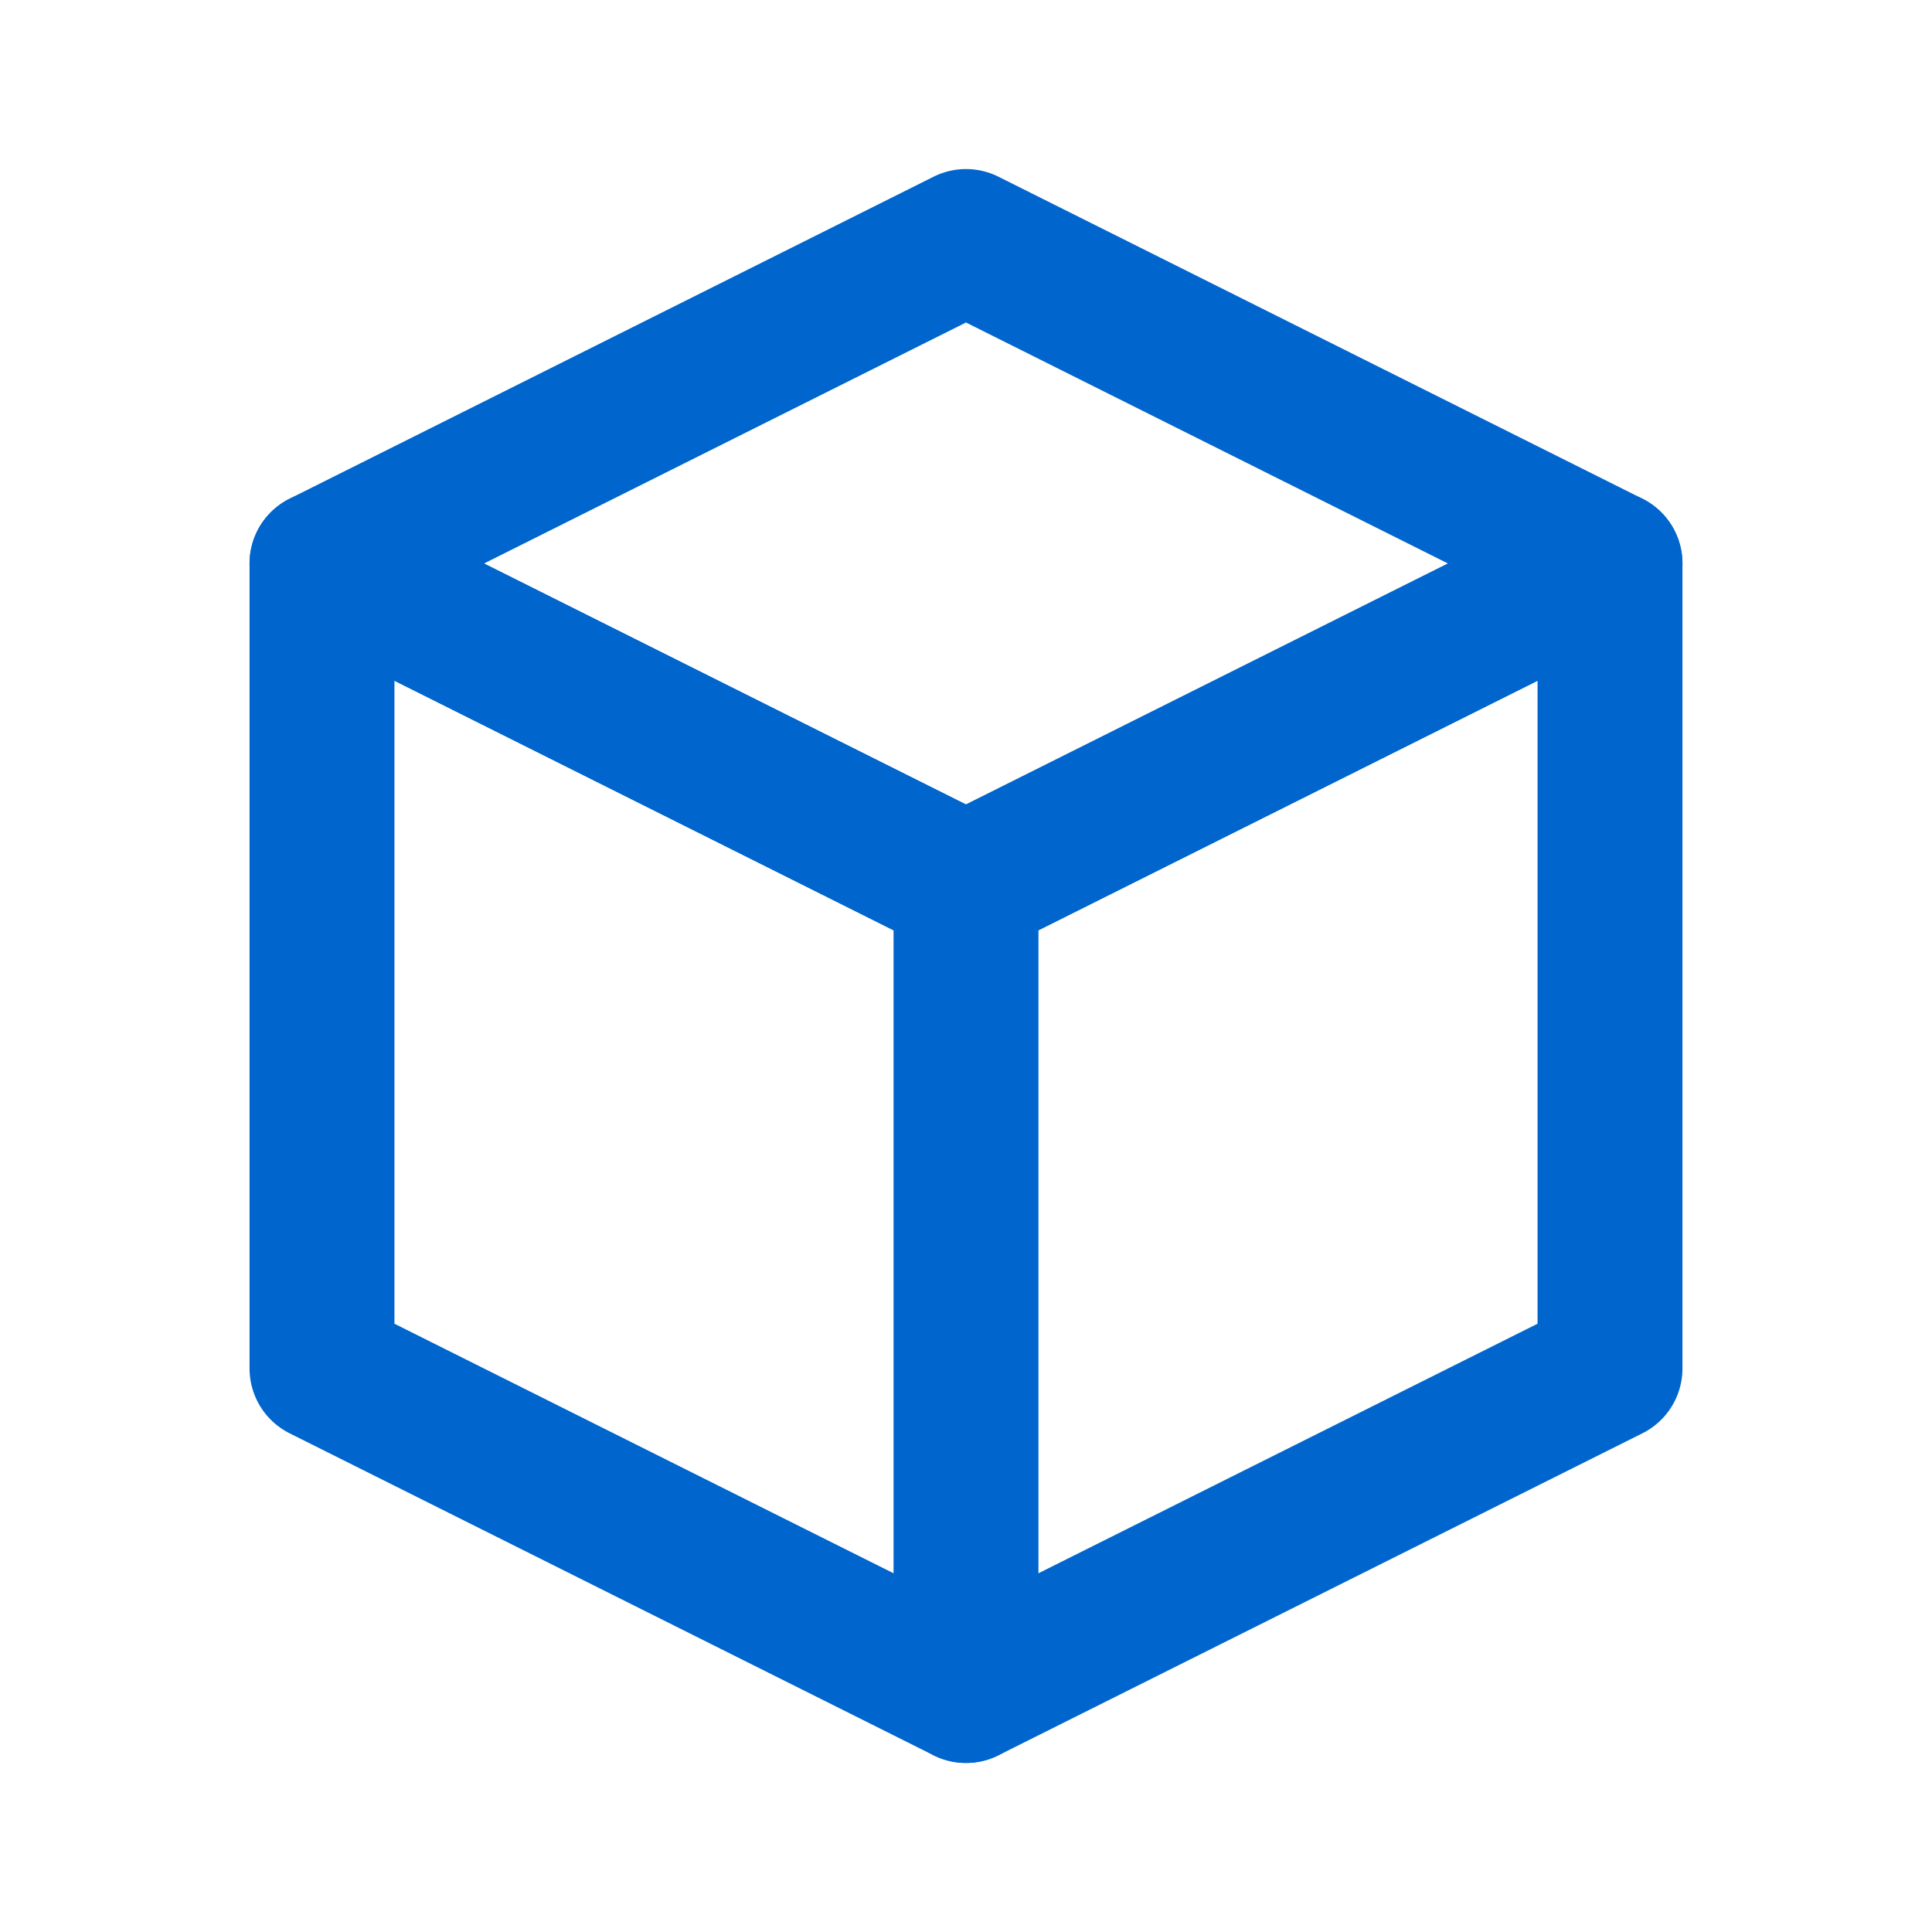
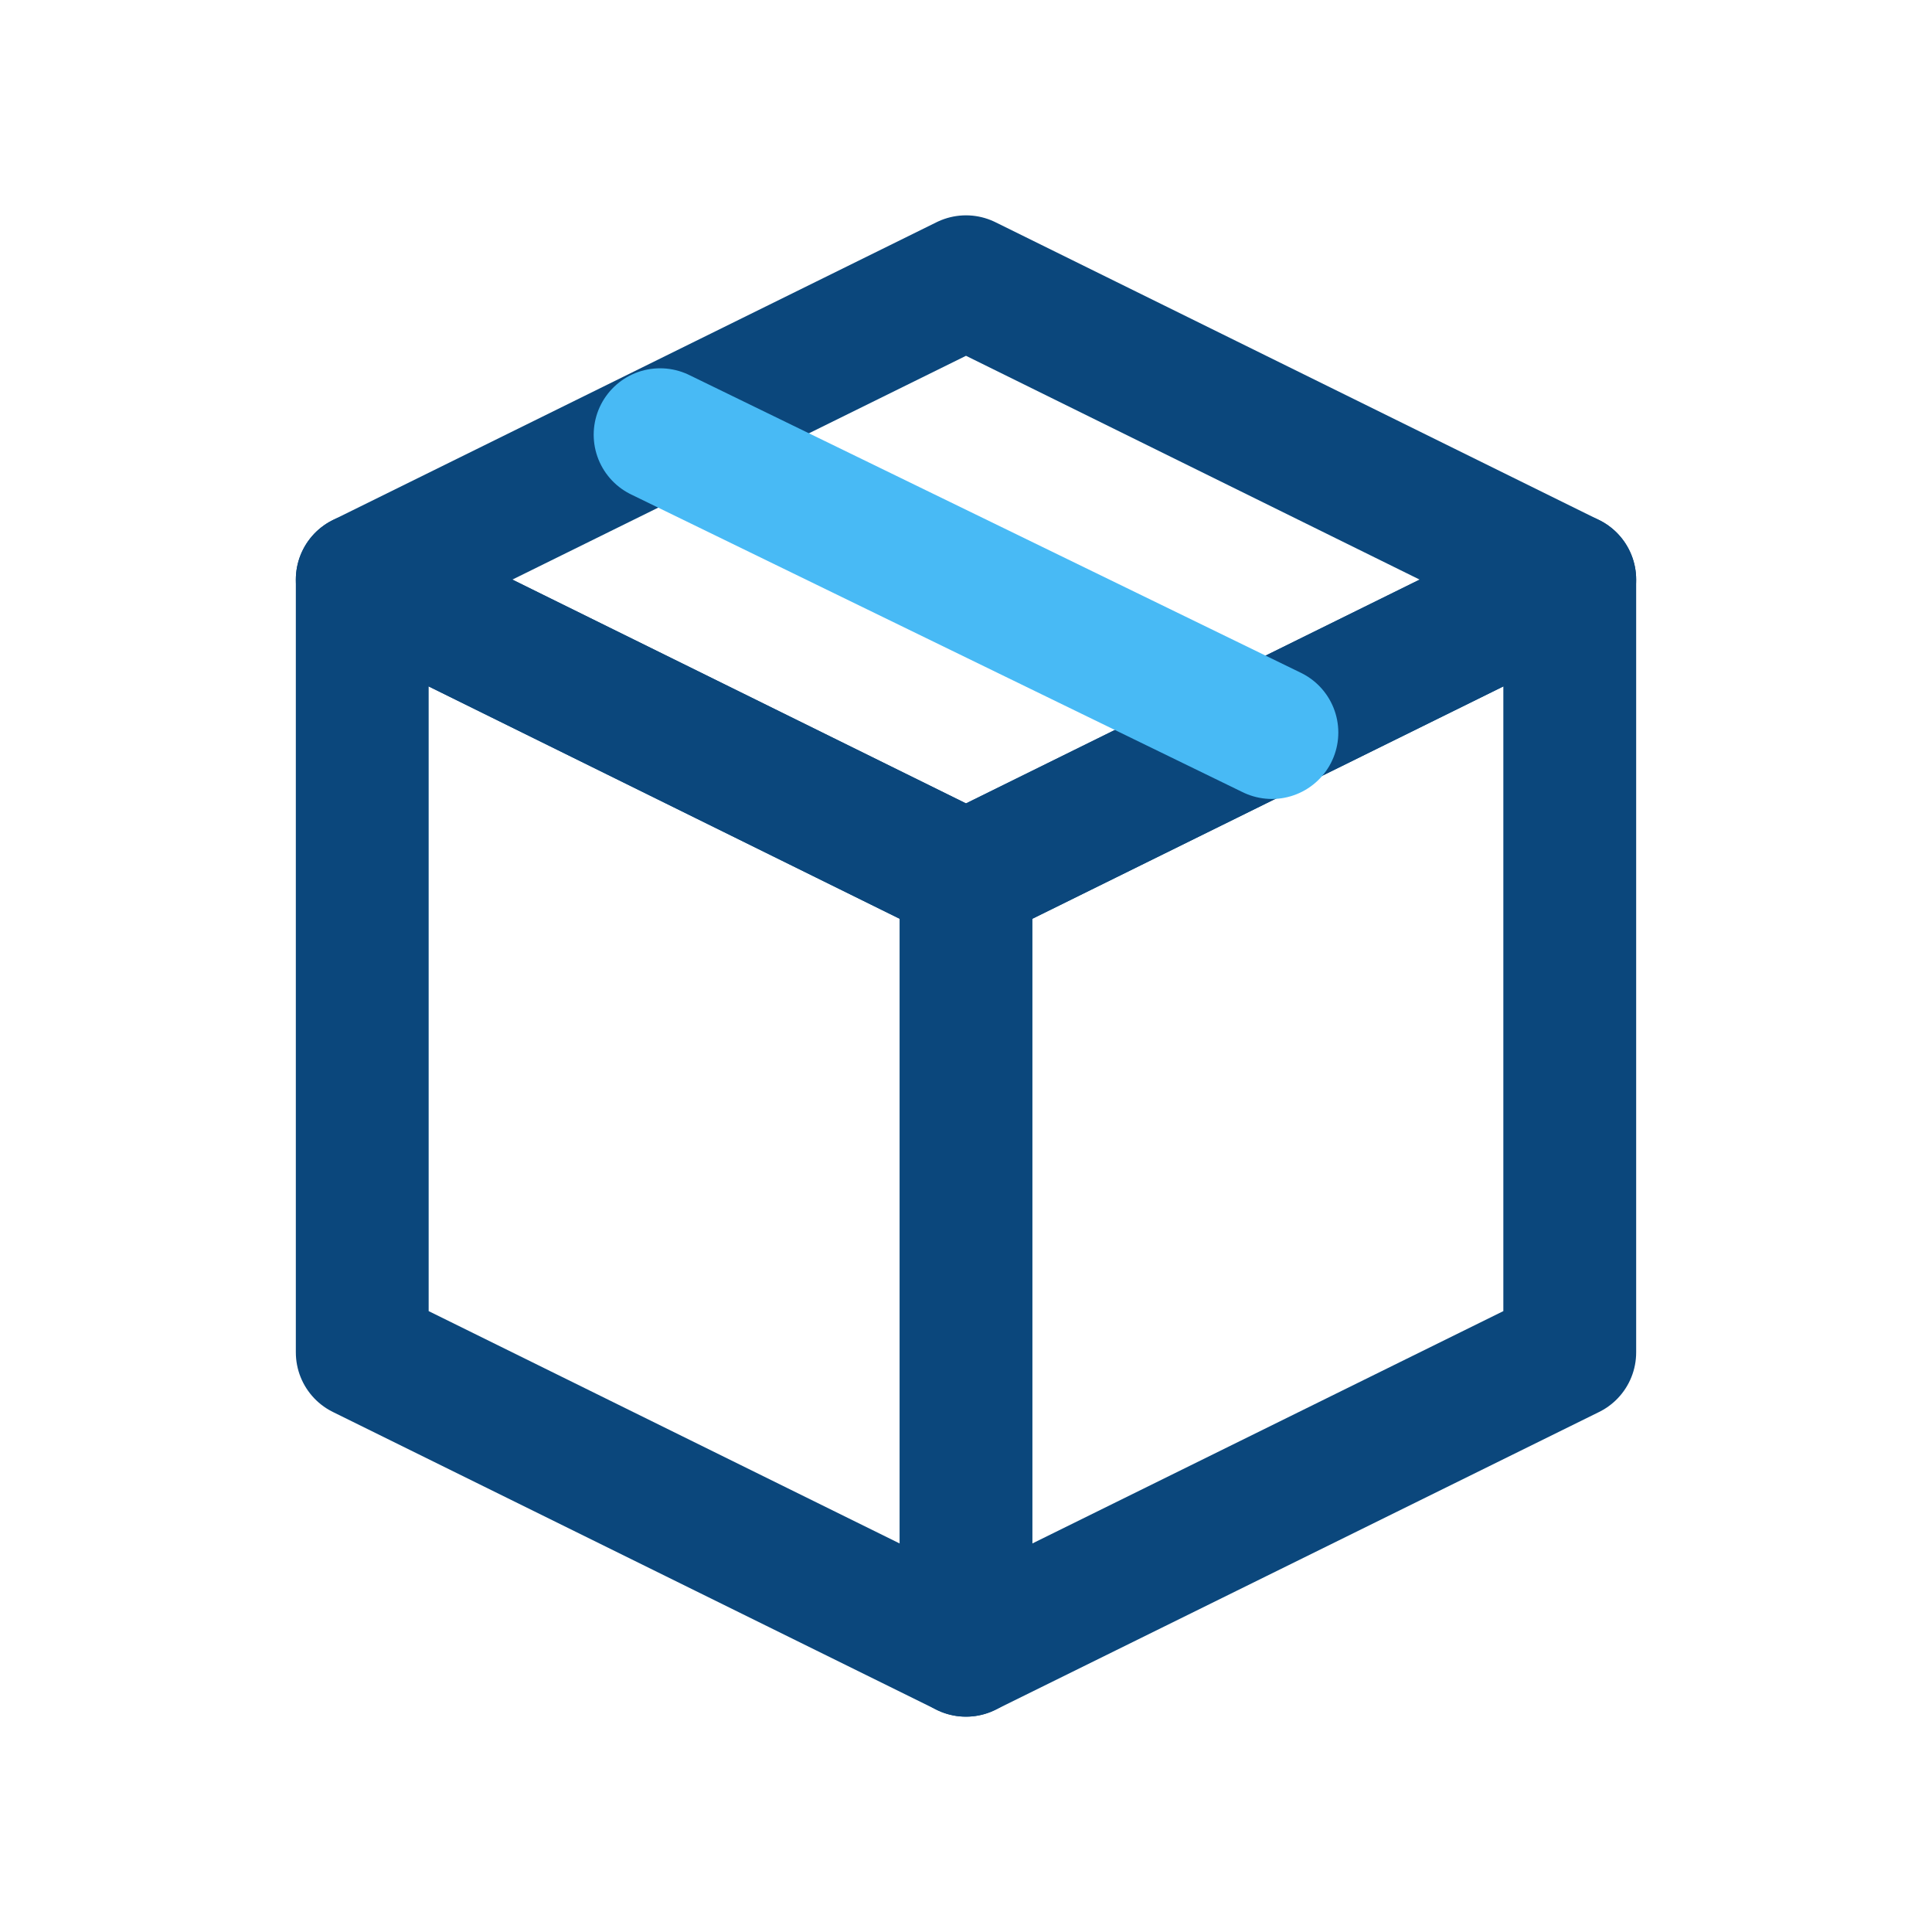
- <svg xmlns="http://www.w3.org/2000/svg" viewBox="0 0 24 24" fill="none" stroke="#0065cc" stroke-width="1.8" stroke-linecap="round" stroke-linejoin="round">
-   <path d="m4 7 8-4 8 4-8 4-8-4Z" />
-   <path d="m4 7 8 4 8-4v10l-8 4-8-4V7Z" />
-   <path d="M12 11v10" />
+ <svg xmlns="http://www.w3.org/2000/svg" viewBox="0 0 24 24" fill="none">
+   <g stroke="#0B477C" stroke-width="1.65" stroke-linecap="round" stroke-linejoin="round">
+     <path d="m4.5 7.2 7.5-3.7 7.5 3.7-7.5 3.7-7.5-3.7Z" />
+     <path d="m4.5 7.2 7.5 3.7 7.5-3.7v9.6L12 20.5l-7.5-3.7V7.2Z" />
+     <path d="M12 10.9v9.6" />
+   </g>
+   <path d="m8.2 5.4 7.6 3.7" stroke="#48BAF5" stroke-width="1.65" stroke-linecap="round" />
</svg>
